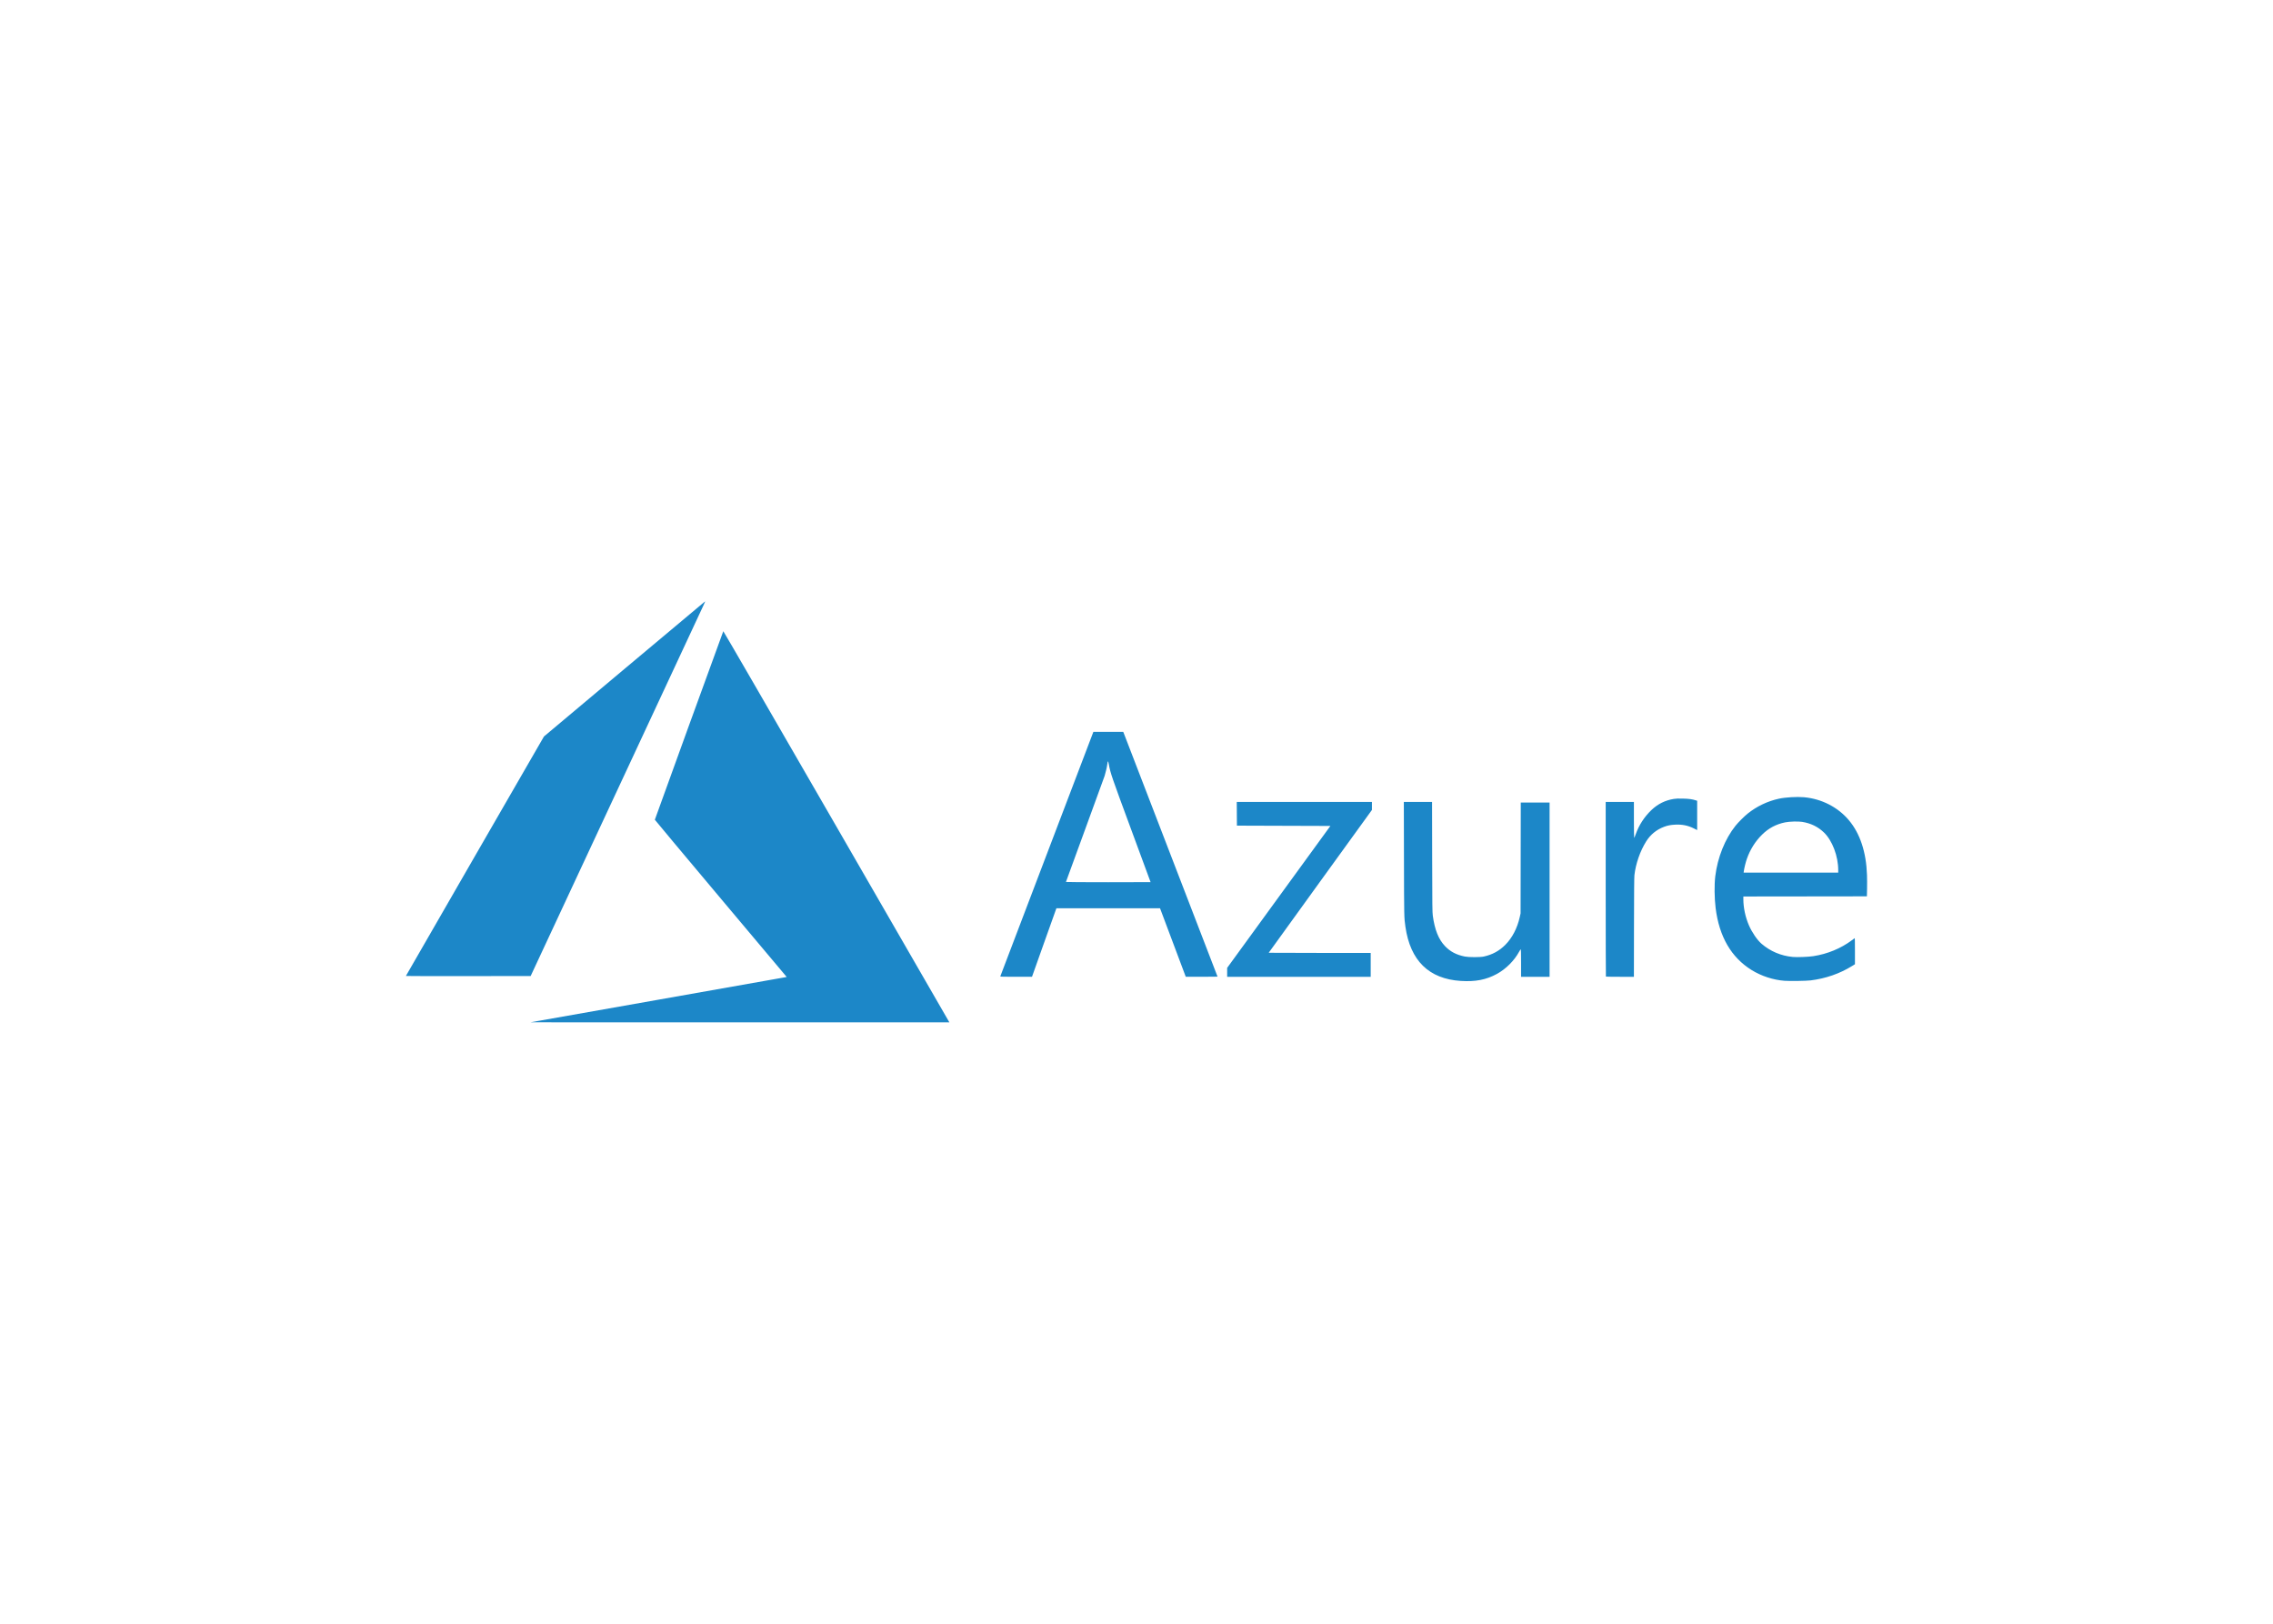
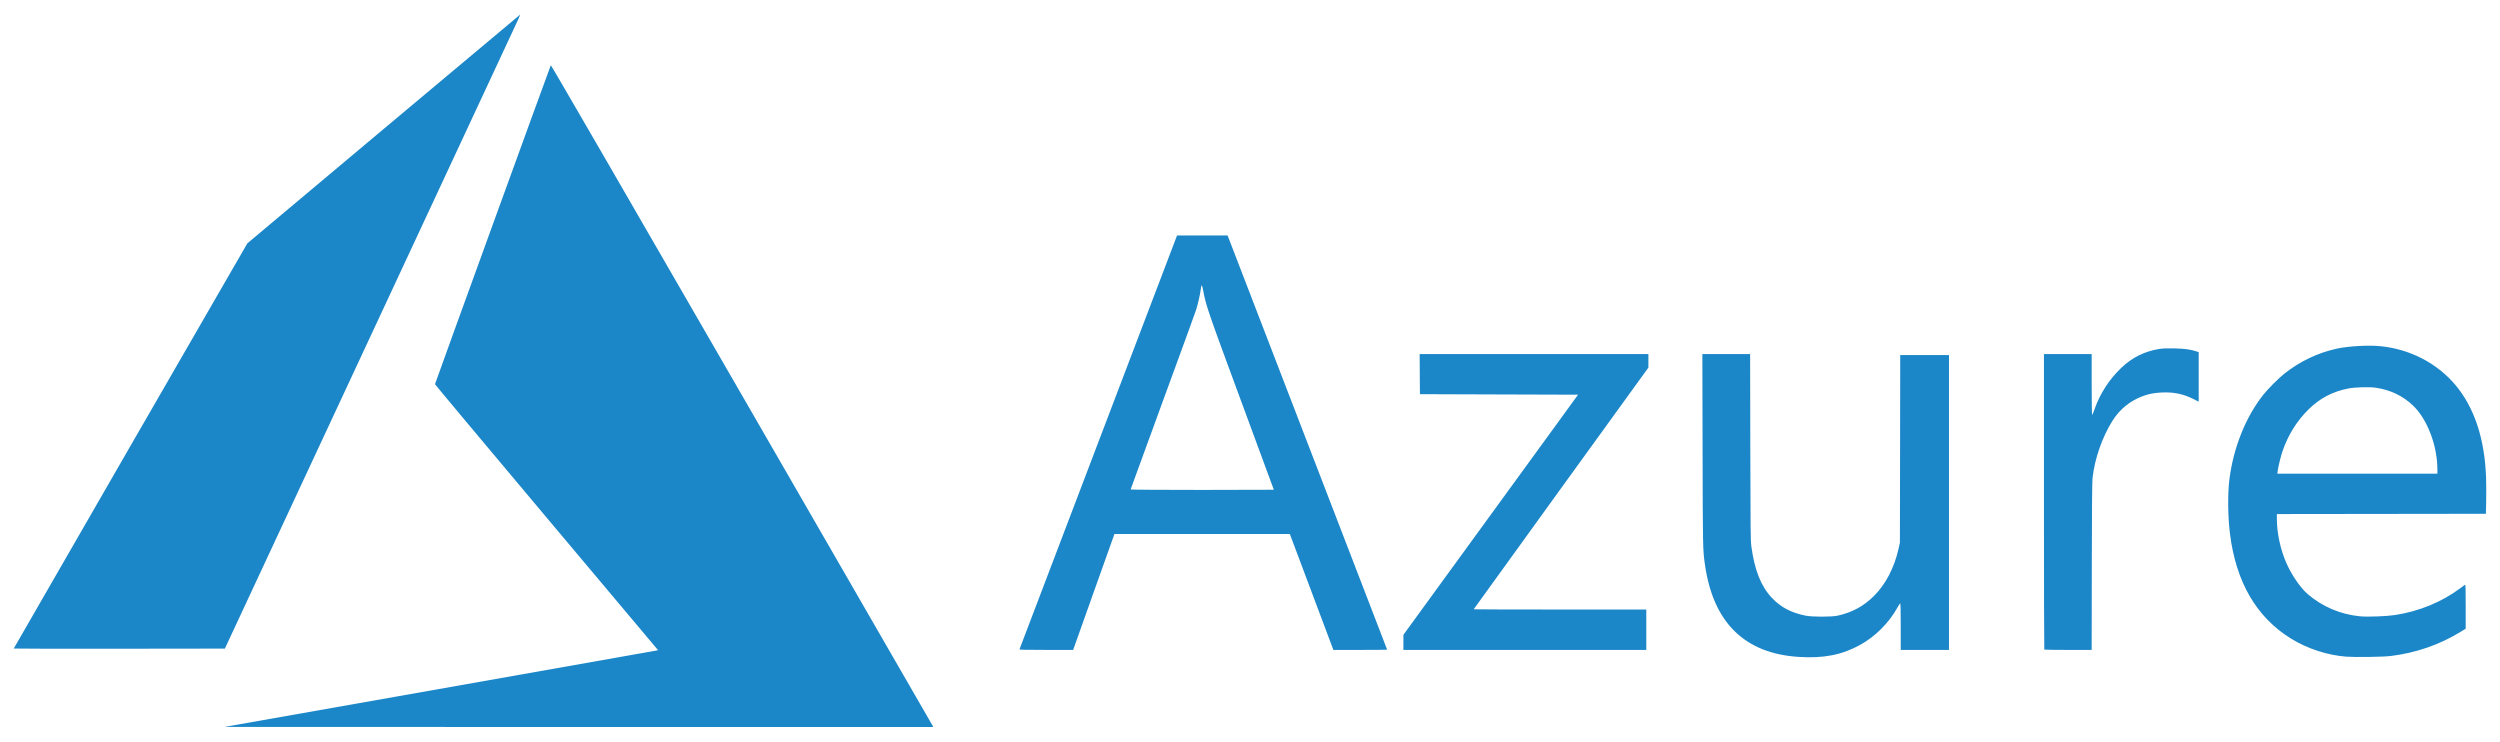
- <svg xmlns="http://www.w3.org/2000/svg" clip-rule="evenodd" fill-rule="evenodd" stroke-linejoin="round" stroke-miterlimit="1.414" viewBox="0 0 560 400">
+ <svg xmlns="http://www.w3.org/2000/svg" clip-rule="evenodd" fill-rule="evenodd" stroke-linejoin="round" stroke-miterlimit="1.414" viewBox="98 146 364 108">
  <path d="m0 94.412c0-.028 7.759-13.497 17.242-29.932l17.243-29.882 20.094-16.863c11.052-9.274 20.124-16.874 20.16-16.888.037-.014-.109.352-.323.813s-10.033 21.521-21.819 46.801l-21.43 45.961-15.584.02c-8.571.011-15.583-.003-15.583-.03zm299.755.153c-.028-.028-.052-9.856-.052-21.839v-21.787h7.047v4.491c0 2.471.03 4.492.067 4.492s.208-.405.381-.899c.792-2.265 2.166-4.381 3.937-6.062 1.594-1.516 3.416-2.422 5.567-2.769.604-.097 1.114-.116 2.323-.084 1.517.04 2.31.15 3.233.452l.291.095v7.315l-.833-.417c-1.471-.736-2.921-1.027-4.666-.936-1.135.058-1.88.204-2.787.545-1.868.701-3.383 1.937-4.442 3.627-1.531 2.444-2.624 5.586-2.947 8.473-.058.519-.092 4.74-.105 13.06l-.02 12.295h-3.472c-1.909 0-3.494-.024-3.522-.052zm-94.609-1.063v-1.115l12.892-17.723 12.893-17.724-11.673-.038-11.673-.039-.021-2.962-.02-2.962h33.768v2.001l-12.895 17.819c-7.092 9.802-12.895 17.837-12.895 17.858 0 .019 5.734.036 12.74.036h12.74v5.964h-17.929-17.927zm-19.128-22.531c0-.012-2.164-5.877-4.807-13.029-4.945-13.382-5.222-14.187-5.613-16.335-.183-1.007-.276-1.036-.385-.116-.077.657-.414 2.127-.674 2.943-.129.404-2.356 6.516-4.949 13.582-2.593 7.067-4.715 12.878-4.715 12.914s4.757.067 10.571.067 10.572-.012 10.572-.026zm-37.544 23.548c.018-.053 5.258-13.818 11.644-30.589l11.611-30.493h7.461l.31.794c.946 2.425 23.245 60.319 23.245 60.35 0 .019-1.786.035-3.97.035l-3.968-.001-3.214-8.557-3.214-8.556h-12.941-12.94l-.112.29c-.062.16-1.435 4.009-3.052 8.556l-2.938 8.266-3.978.001c-3.148.001-3.97-.019-3.944-.096zm209.311-26.535c0-3.511-1.479-7.411-3.574-9.42-1.494-1.434-3.301-2.31-5.448-2.643-1.016-.157-3.158-.096-4.229.121-2.264.458-4.138 1.453-5.77 3.067-1.72 1.699-3.009 3.763-3.82 6.113-.292.846-.632 2.234-.738 3.006l-.051.367h23.63zm-13.43 27.629c-2.811-.212-5.772-1.179-8.192-2.676-5.101-3.155-8.119-8.355-9.003-15.513-.306-2.476-.343-5.803-.087-7.908.57-4.702 2.418-9.318 5.049-12.614.675-.845 2.205-2.375 3.05-3.05 2.281-1.821 4.949-3.095 7.783-3.715 1.65-.361 4.558-.53 6.312-.368 4.405.408 8.443 2.483 11.187 5.747 2.789 3.318 4.321 7.953 4.517 13.66.031.895.038 2.463.016 3.486l-.039 1.858-15.43.02-15.43.019v.689c0 2.095.509 4.483 1.391 6.514.759 1.752 2.067 3.665 3.137 4.591 2.197 1.898 4.883 3.034 7.823 3.308 1.091.1 3.87-.006 5.112-.197 3.545-.544 6.915-1.935 9.637-3.975.32-.24.625-.465.68-.499.079-.05.099.578.096 3.214l-.002 3.276-.73.451c-3.078 1.904-6.605 3.126-10.339 3.584-1.115.137-5.205.197-6.538.098zm-80.856.035c-7.967-.511-12.6-5.047-13.827-13.538-.327-2.258-.328-2.316-.361-16.98l-.033-14.191h7.051l.026 13.727c.026 12.371.042 13.822.16 14.692.481 3.532 1.435 5.907 3.063 7.612 1.303 1.365 2.827 2.163 4.937 2.587.996.2 3.828.2 4.735.001 2.14-.471 3.854-1.402 5.366-2.914 1.724-1.723 2.999-4.168 3.616-6.932l.208-.932.024-13.843.023-13.843h7.199v43.523h-3.563-3.561v-3.453c0-2.346-.027-3.445-.081-3.426-.044.015-.227.295-.407.622-1.227 2.239-3.272 4.286-5.513 5.519-2.687 1.479-5.381 2.005-9.062 1.769zm-200.693 4.736c17.442-3.081 31.848-5.63 32.013-5.665l.301-.064-16.467-19.587c-9.057-10.772-16.467-19.629-16.467-19.68 0-.096 17.003-46.921 17.099-47.087.032-.056 11.604 19.922 28.05 48.427 15.398 26.688 28.093 48.691 28.21 48.897l.215.375-52.334-.007-52.333-.007z" fill="#1c87c8" fill-rule="nonzero" transform="matrix(.986302 0 0 .986302 100 147.308)" />
</svg>
